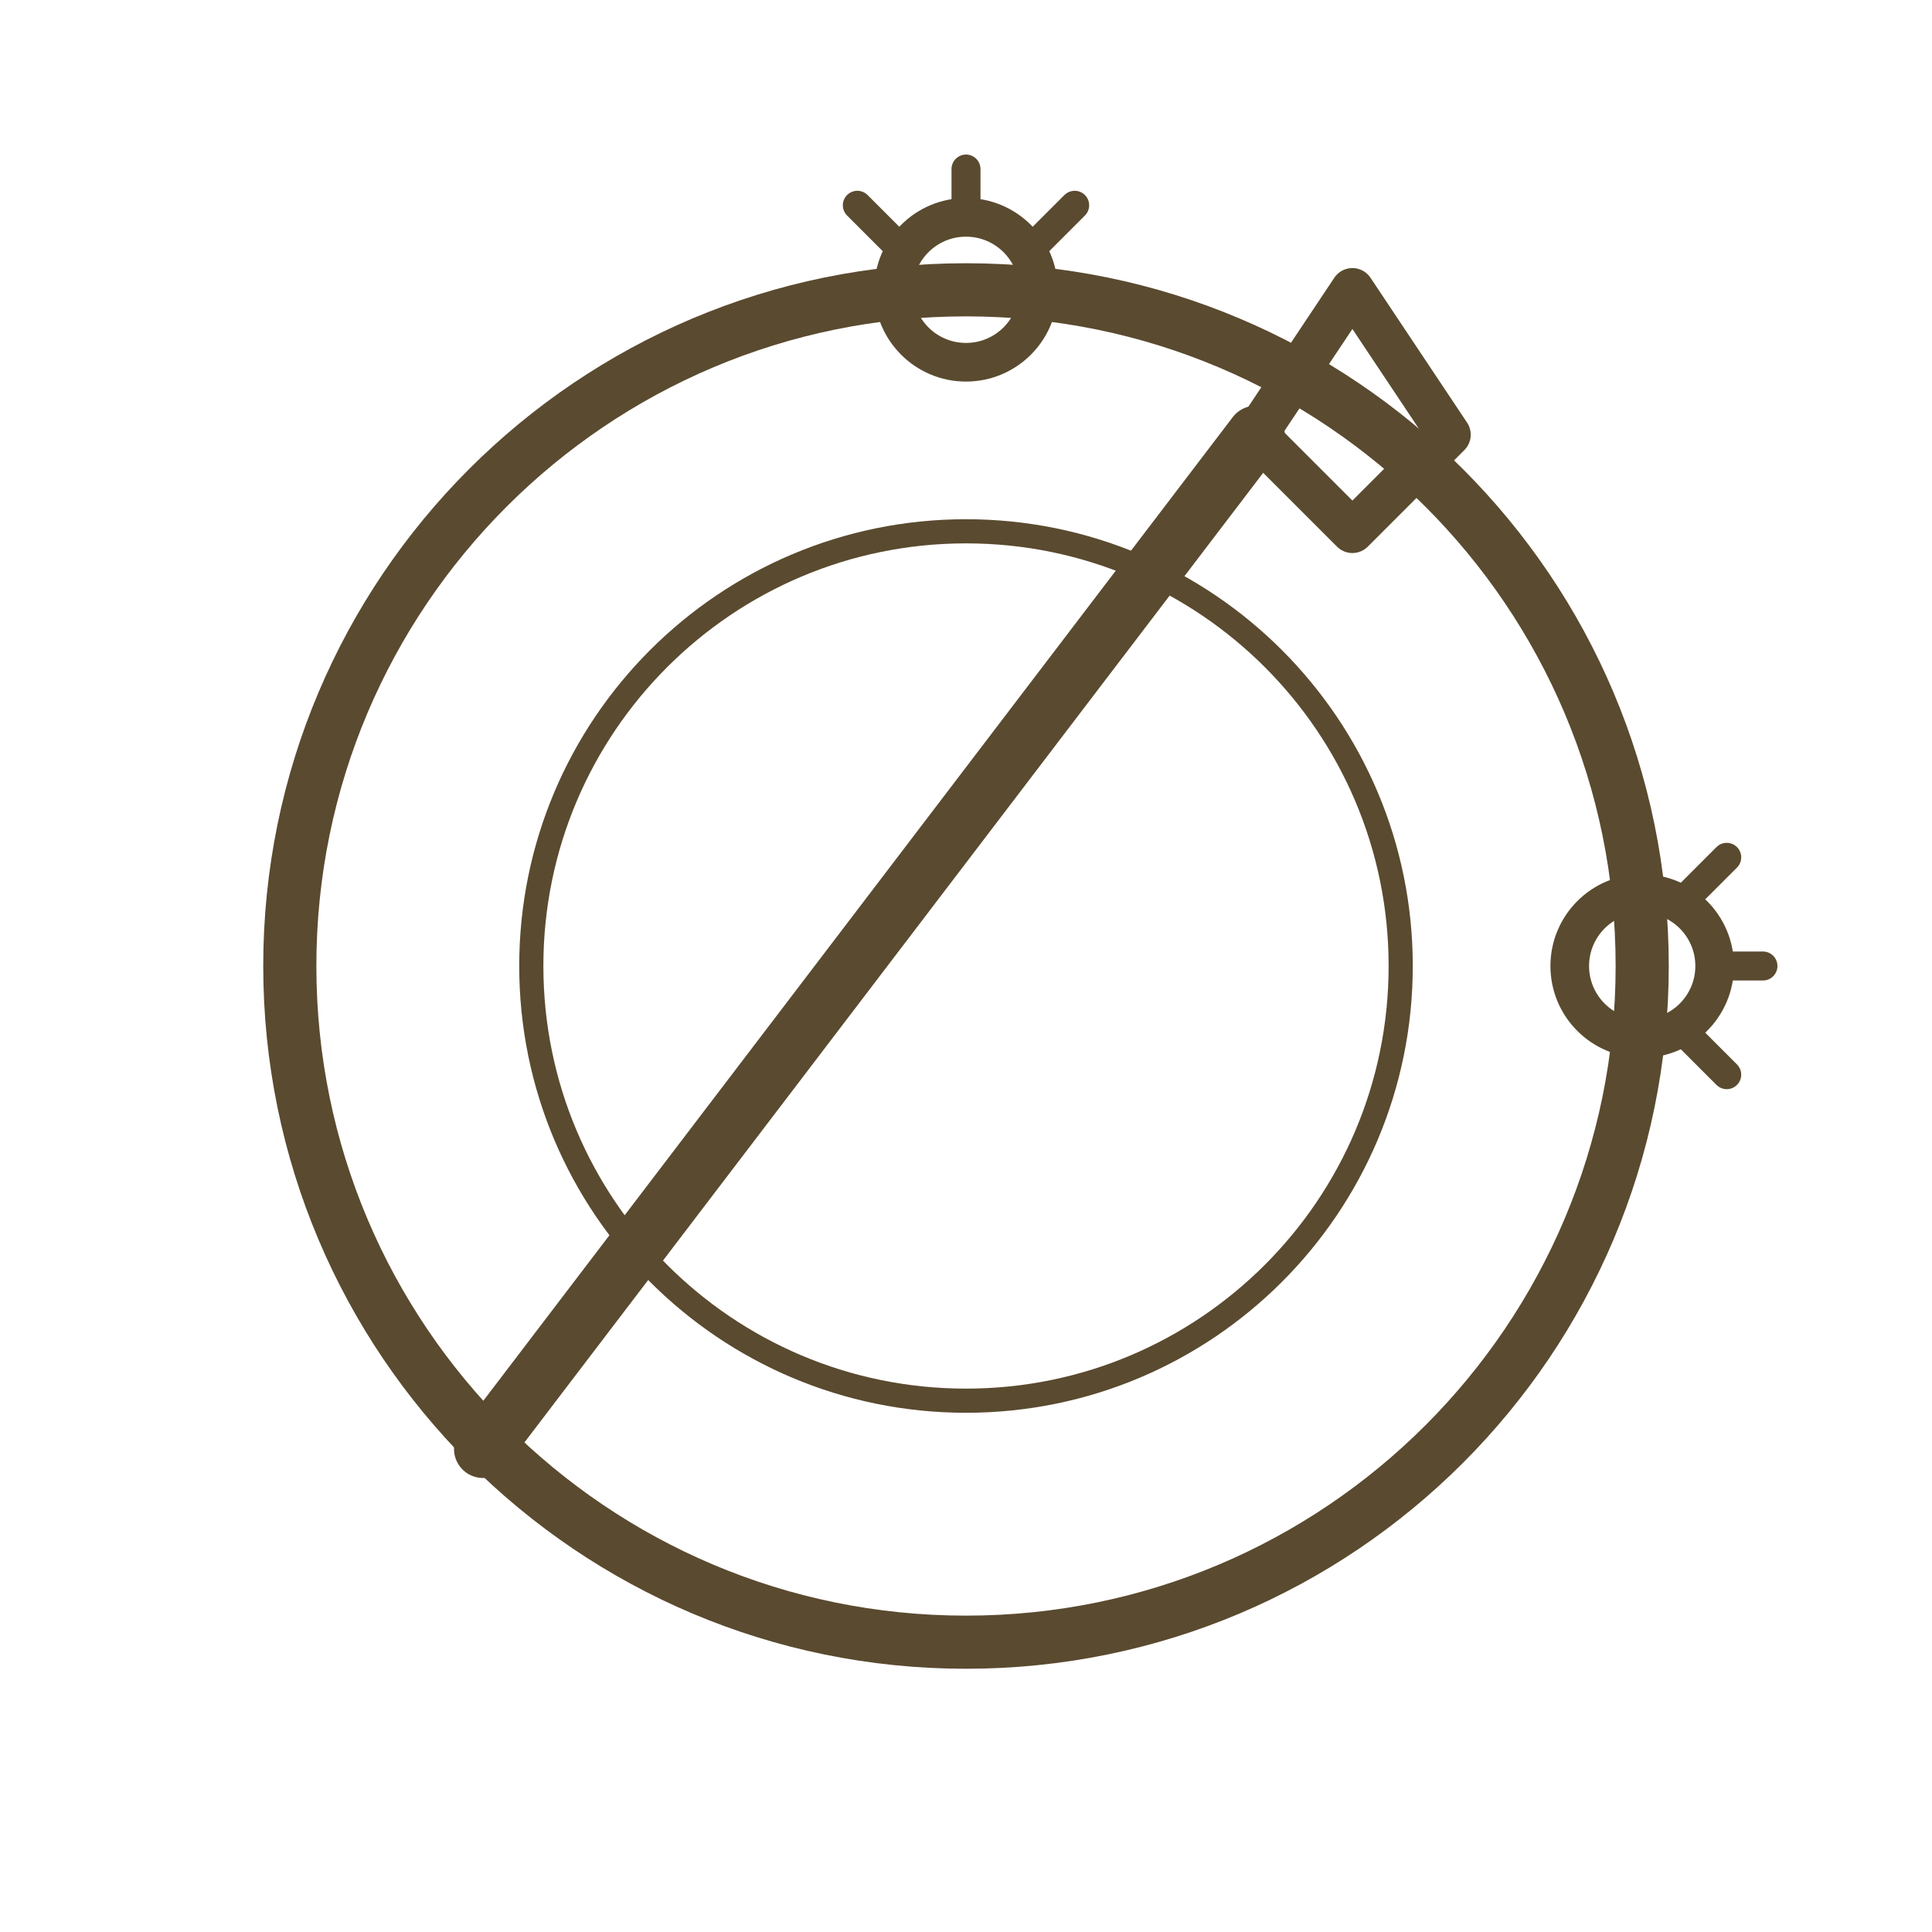
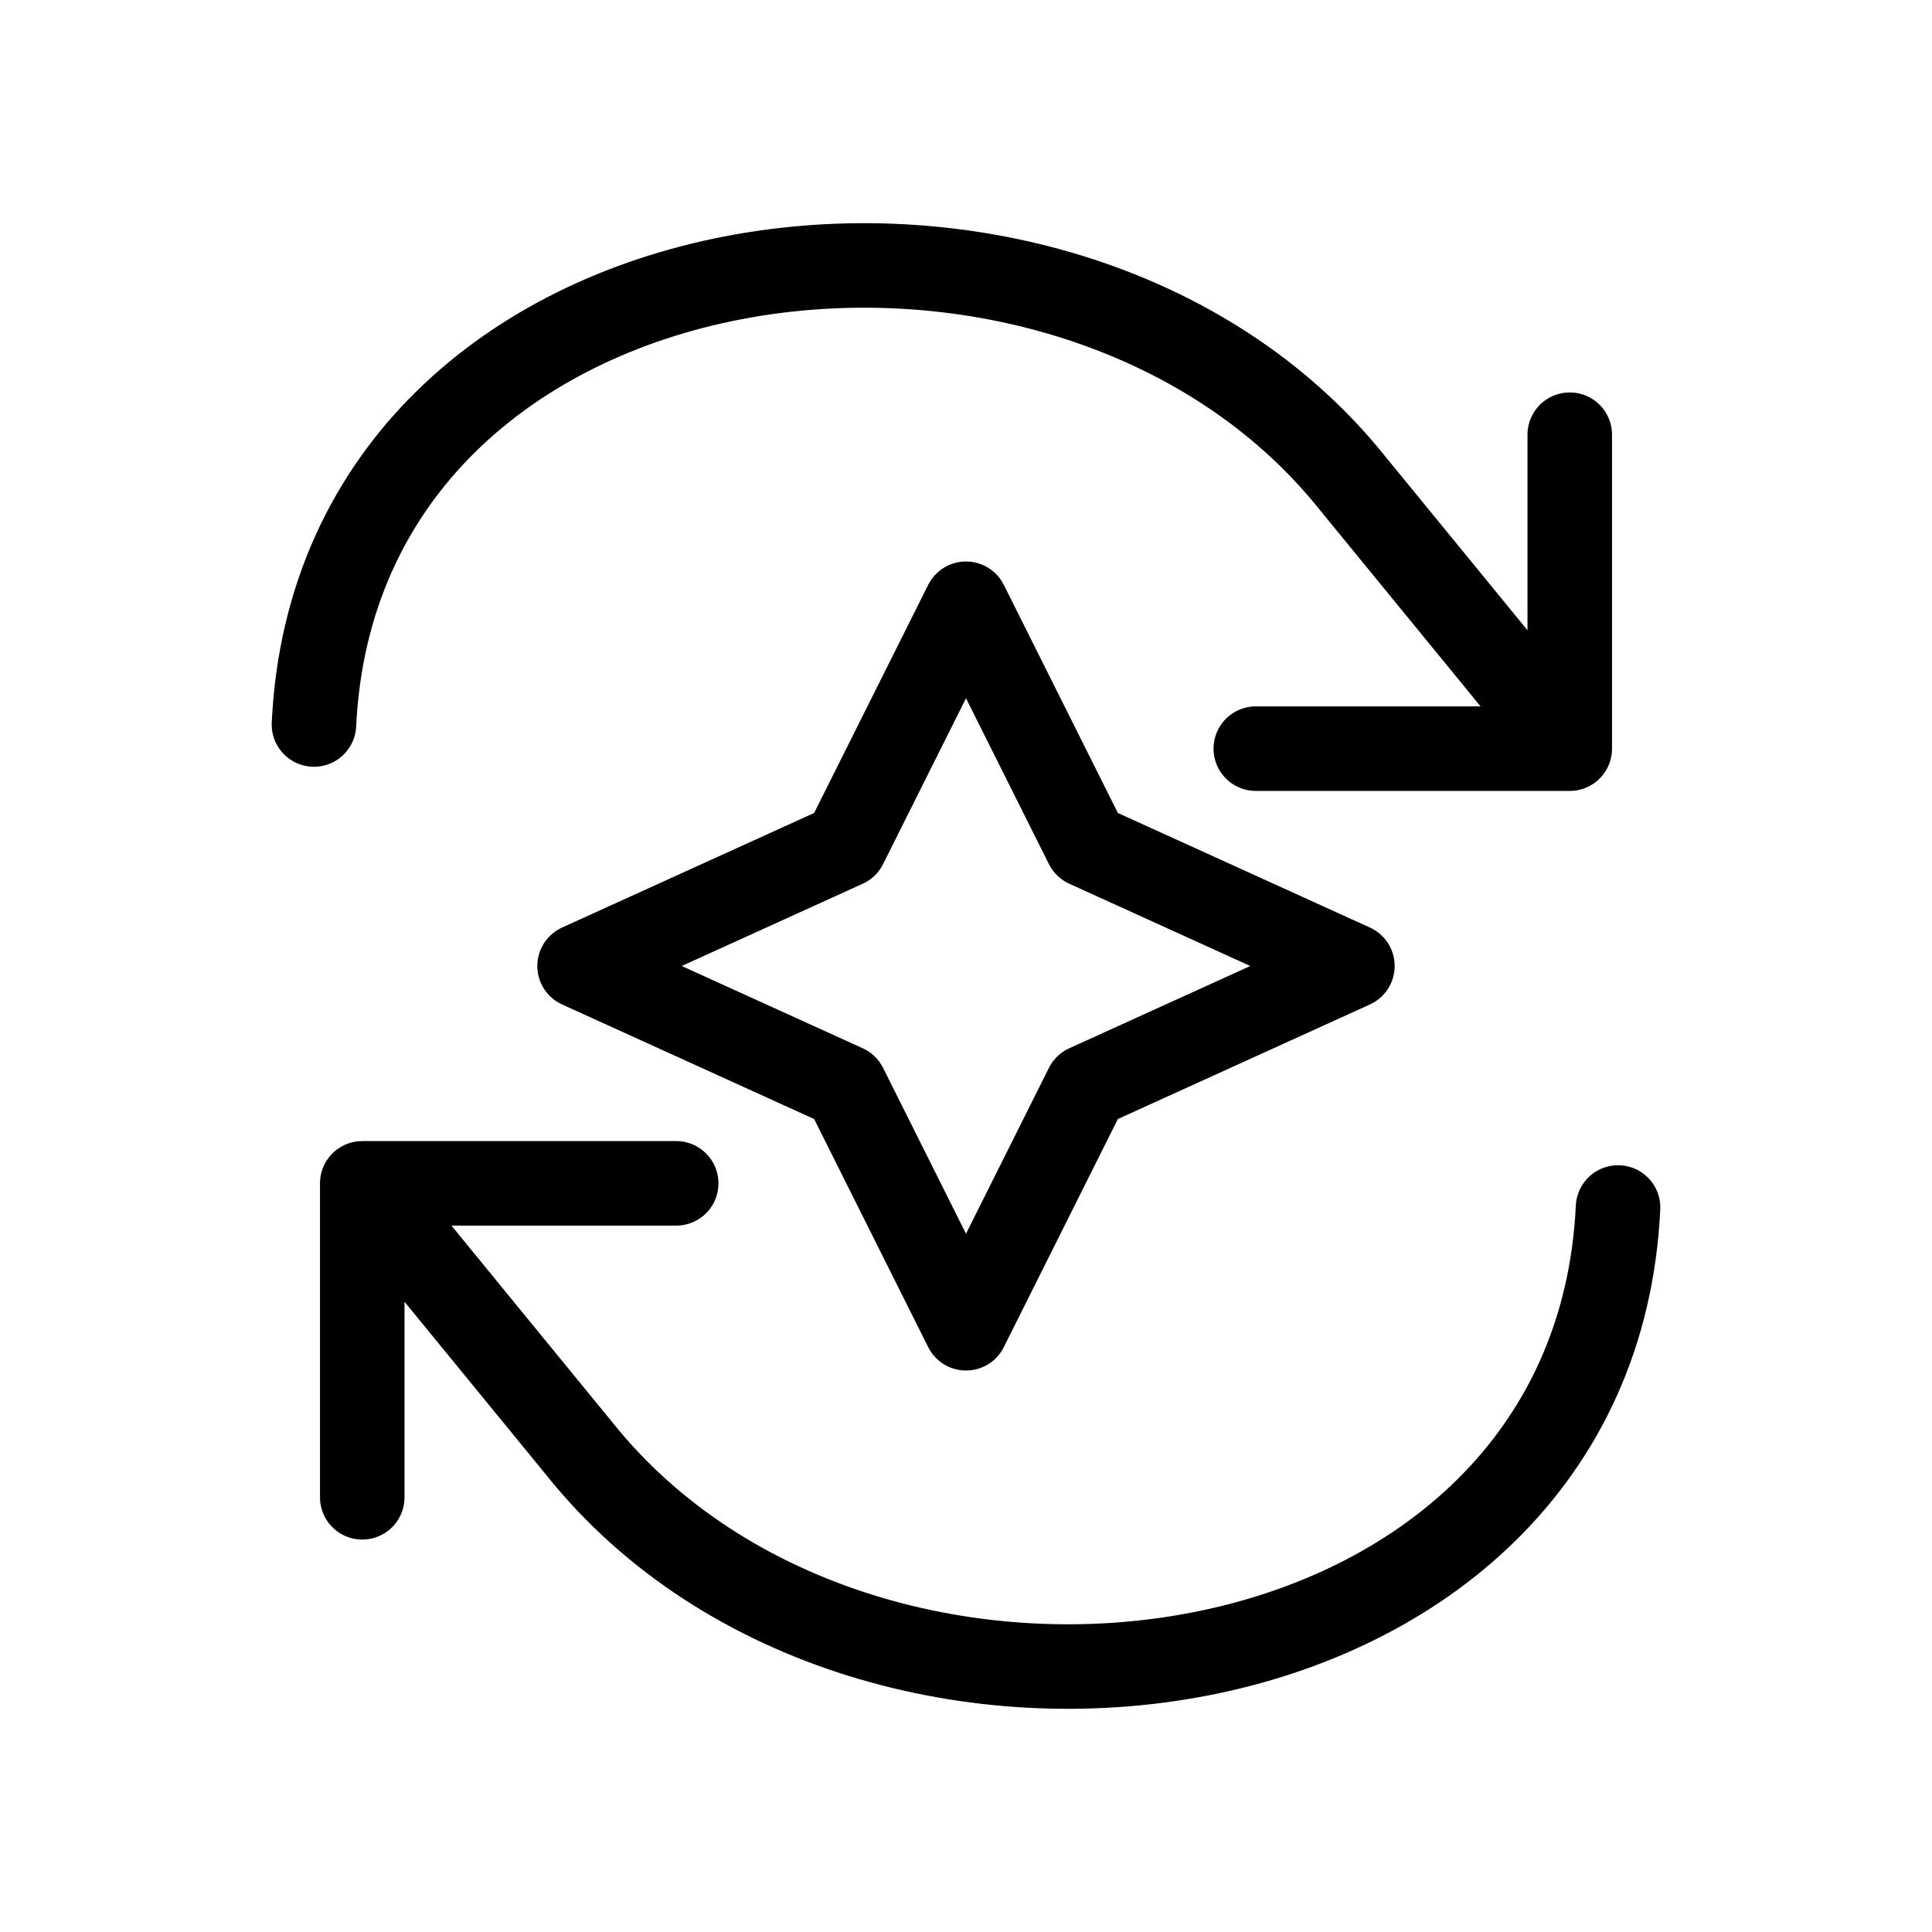
- <svg xmlns="http://www.w3.org/2000/svg" viewBox="0 0 80 80" width="80" height="80">
-   <circle cx="40" cy="40" r="28" fill="none" stroke="#5a4a2f" stroke-width="2.2" />
-   <circle cx="40" cy="40" r="18" fill="none" stroke="#5a4a2f" stroke-width="1" />
-   <line x1="20" y1="60" x2="52" y2="18" stroke="#5a4a2f" stroke-width="2.4" stroke-linecap="round" />
-   <polygon points="52,18 56,12 60,18 56,22" fill="none" stroke="#5a4a2f" stroke-width="1.8" stroke-linejoin="round" />
-   <circle cx="40" cy="12" r="3" fill="none" stroke="#5a4a2f" stroke-width="1.6" />
-   <line x1="40" y1="9" x2="40" y2="7" stroke="#5a4a2f" stroke-width="1.2" stroke-linecap="round" />
-   <line x1="43" y1="10" x2="44.5" y2="8.5" stroke="#5a4a2f" stroke-width="1.2" stroke-linecap="round" />
-   <line x1="37" y1="10" x2="35.5" y2="8.5" stroke="#5a4a2f" stroke-width="1.2" stroke-linecap="round" />
-   <circle cx="68" cy="40" r="3" fill="none" stroke="#5a4a2f" stroke-width="1.6" />
-   <line x1="71" y1="40" x2="73" y2="40" stroke="#5a4a2f" stroke-width="1.2" stroke-linecap="round" />
-   <line x1="70" y1="37" x2="71.5" y2="35.5" stroke="#5a4a2f" stroke-width="1.2" stroke-linecap="round" />
-   <line x1="70" y1="43" x2="71.5" y2="44.5" stroke="#5a4a2f" stroke-width="1.2" stroke-linecap="round" />
+ <svg xmlns="http://www.w3.org/2000/svg" viewBox="0 0 80 80" width="80" height="80" fill="none" stroke="black" stroke-width="3.5" stroke-linecap="round" stroke-linejoin="round">
+   <path d="M13 30C14 9 44 5 56 20L65 31M65 18V31H52M67 50C66 71 36 75 24 60L15 49M15 62V49H28M40 25L45 35L56 40L45 45L40 55L35 45L24 40L35 35Z" />
</svg>
